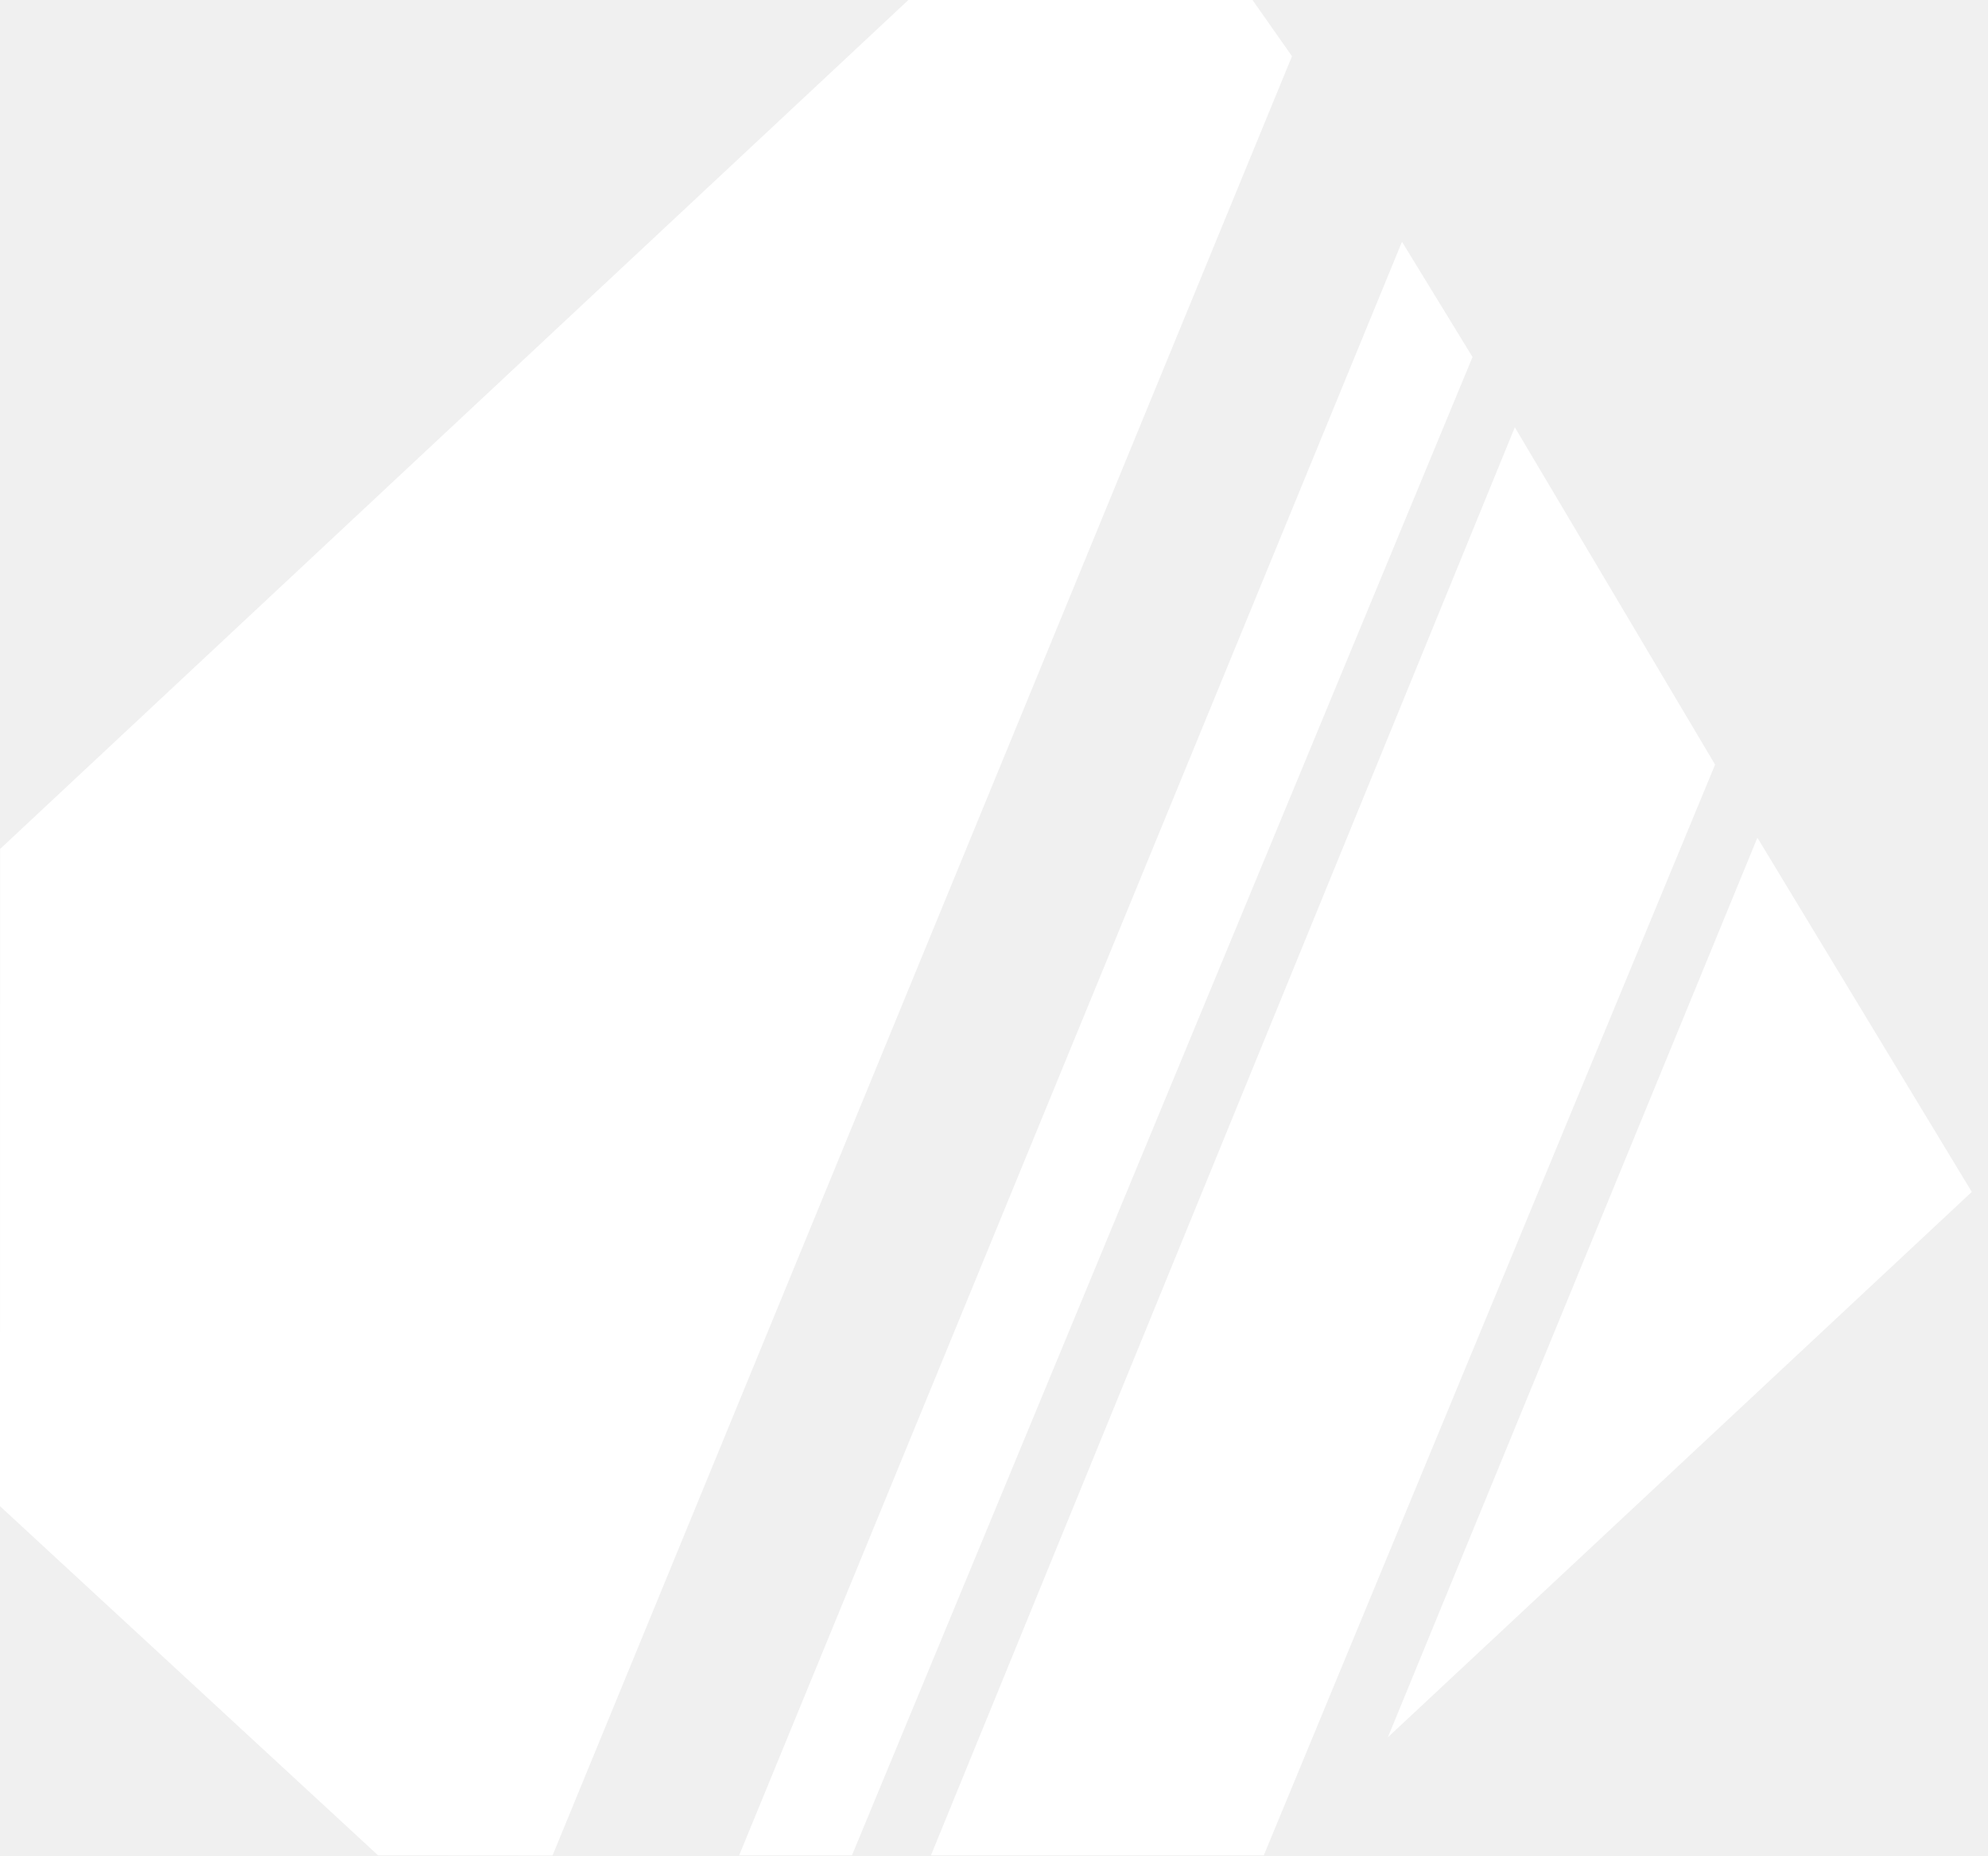
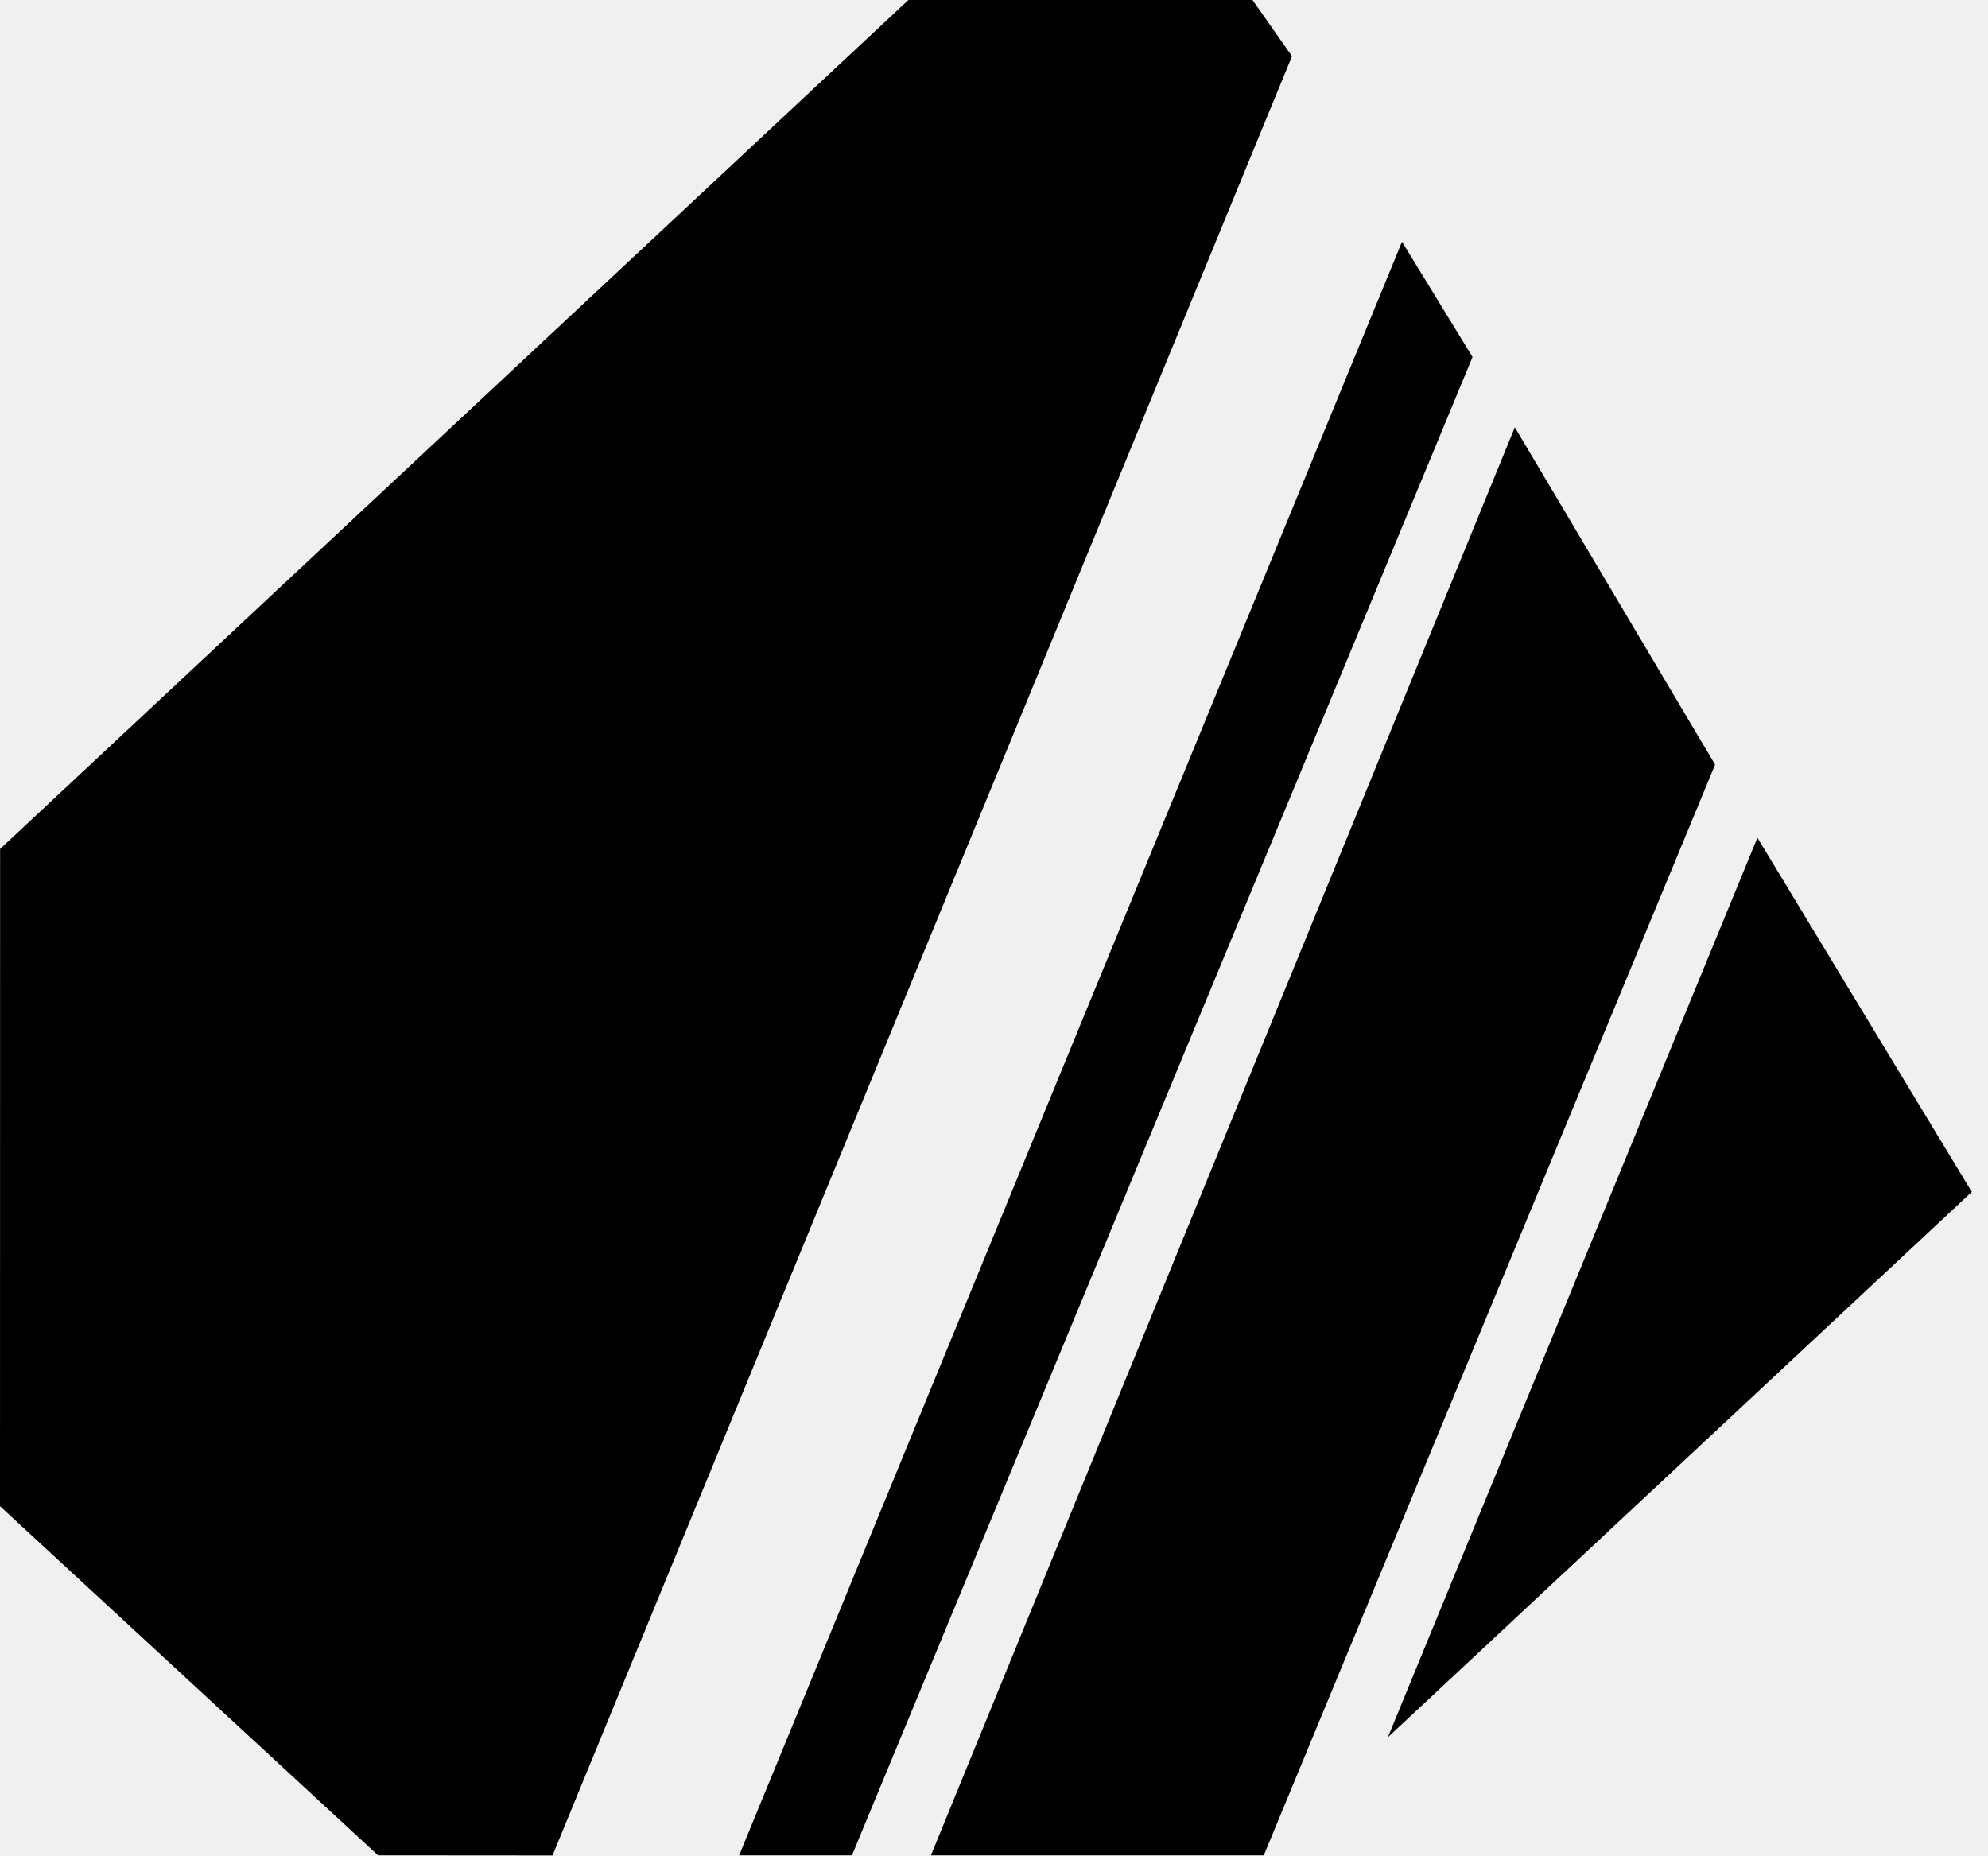
<svg xmlns="http://www.w3.org/2000/svg" width="75" height="70" viewBox="0 0 75 70" fill="none">
-   <path d="M35.121 69.995H47.678L64.704 28.846L57.149 16.12L35.121 69.995Z" fill="white" />
-   <path d="M52.36 65.54L74.388 44.966L66.3 31.604L52.36 65.54Z" fill="white" />
-   <path d="M27.885 69.995H32.141L55.553 13.469L52.892 9.121L27.885 69.995Z" fill="white" />
-   <path d="M0 56.823L14.263 69.995L20.845 70L48.742 2.121L47.252 0H34.27L0.004 32.028L0 56.823Z" fill="white" />
+   <path d="M35.121 69.995H47.678L64.704 28.846L57.149 16.12L35.121 69.995Z" fill="currentColor" />
+   <path d="M52.36 65.54L74.388 44.966L66.3 31.604L52.36 65.54Z" fill="currentColor" />
+   <path d="M27.885 69.995H32.141L55.553 13.469L52.892 9.121L27.885 69.995Z" fill="currentColor" />
+   <path d="M0 56.823L14.263 69.995L20.845 70L48.742 2.121L47.252 0H34.27L0.004 32.028L0 56.823Z" fill="currentColor" />
</svg>
